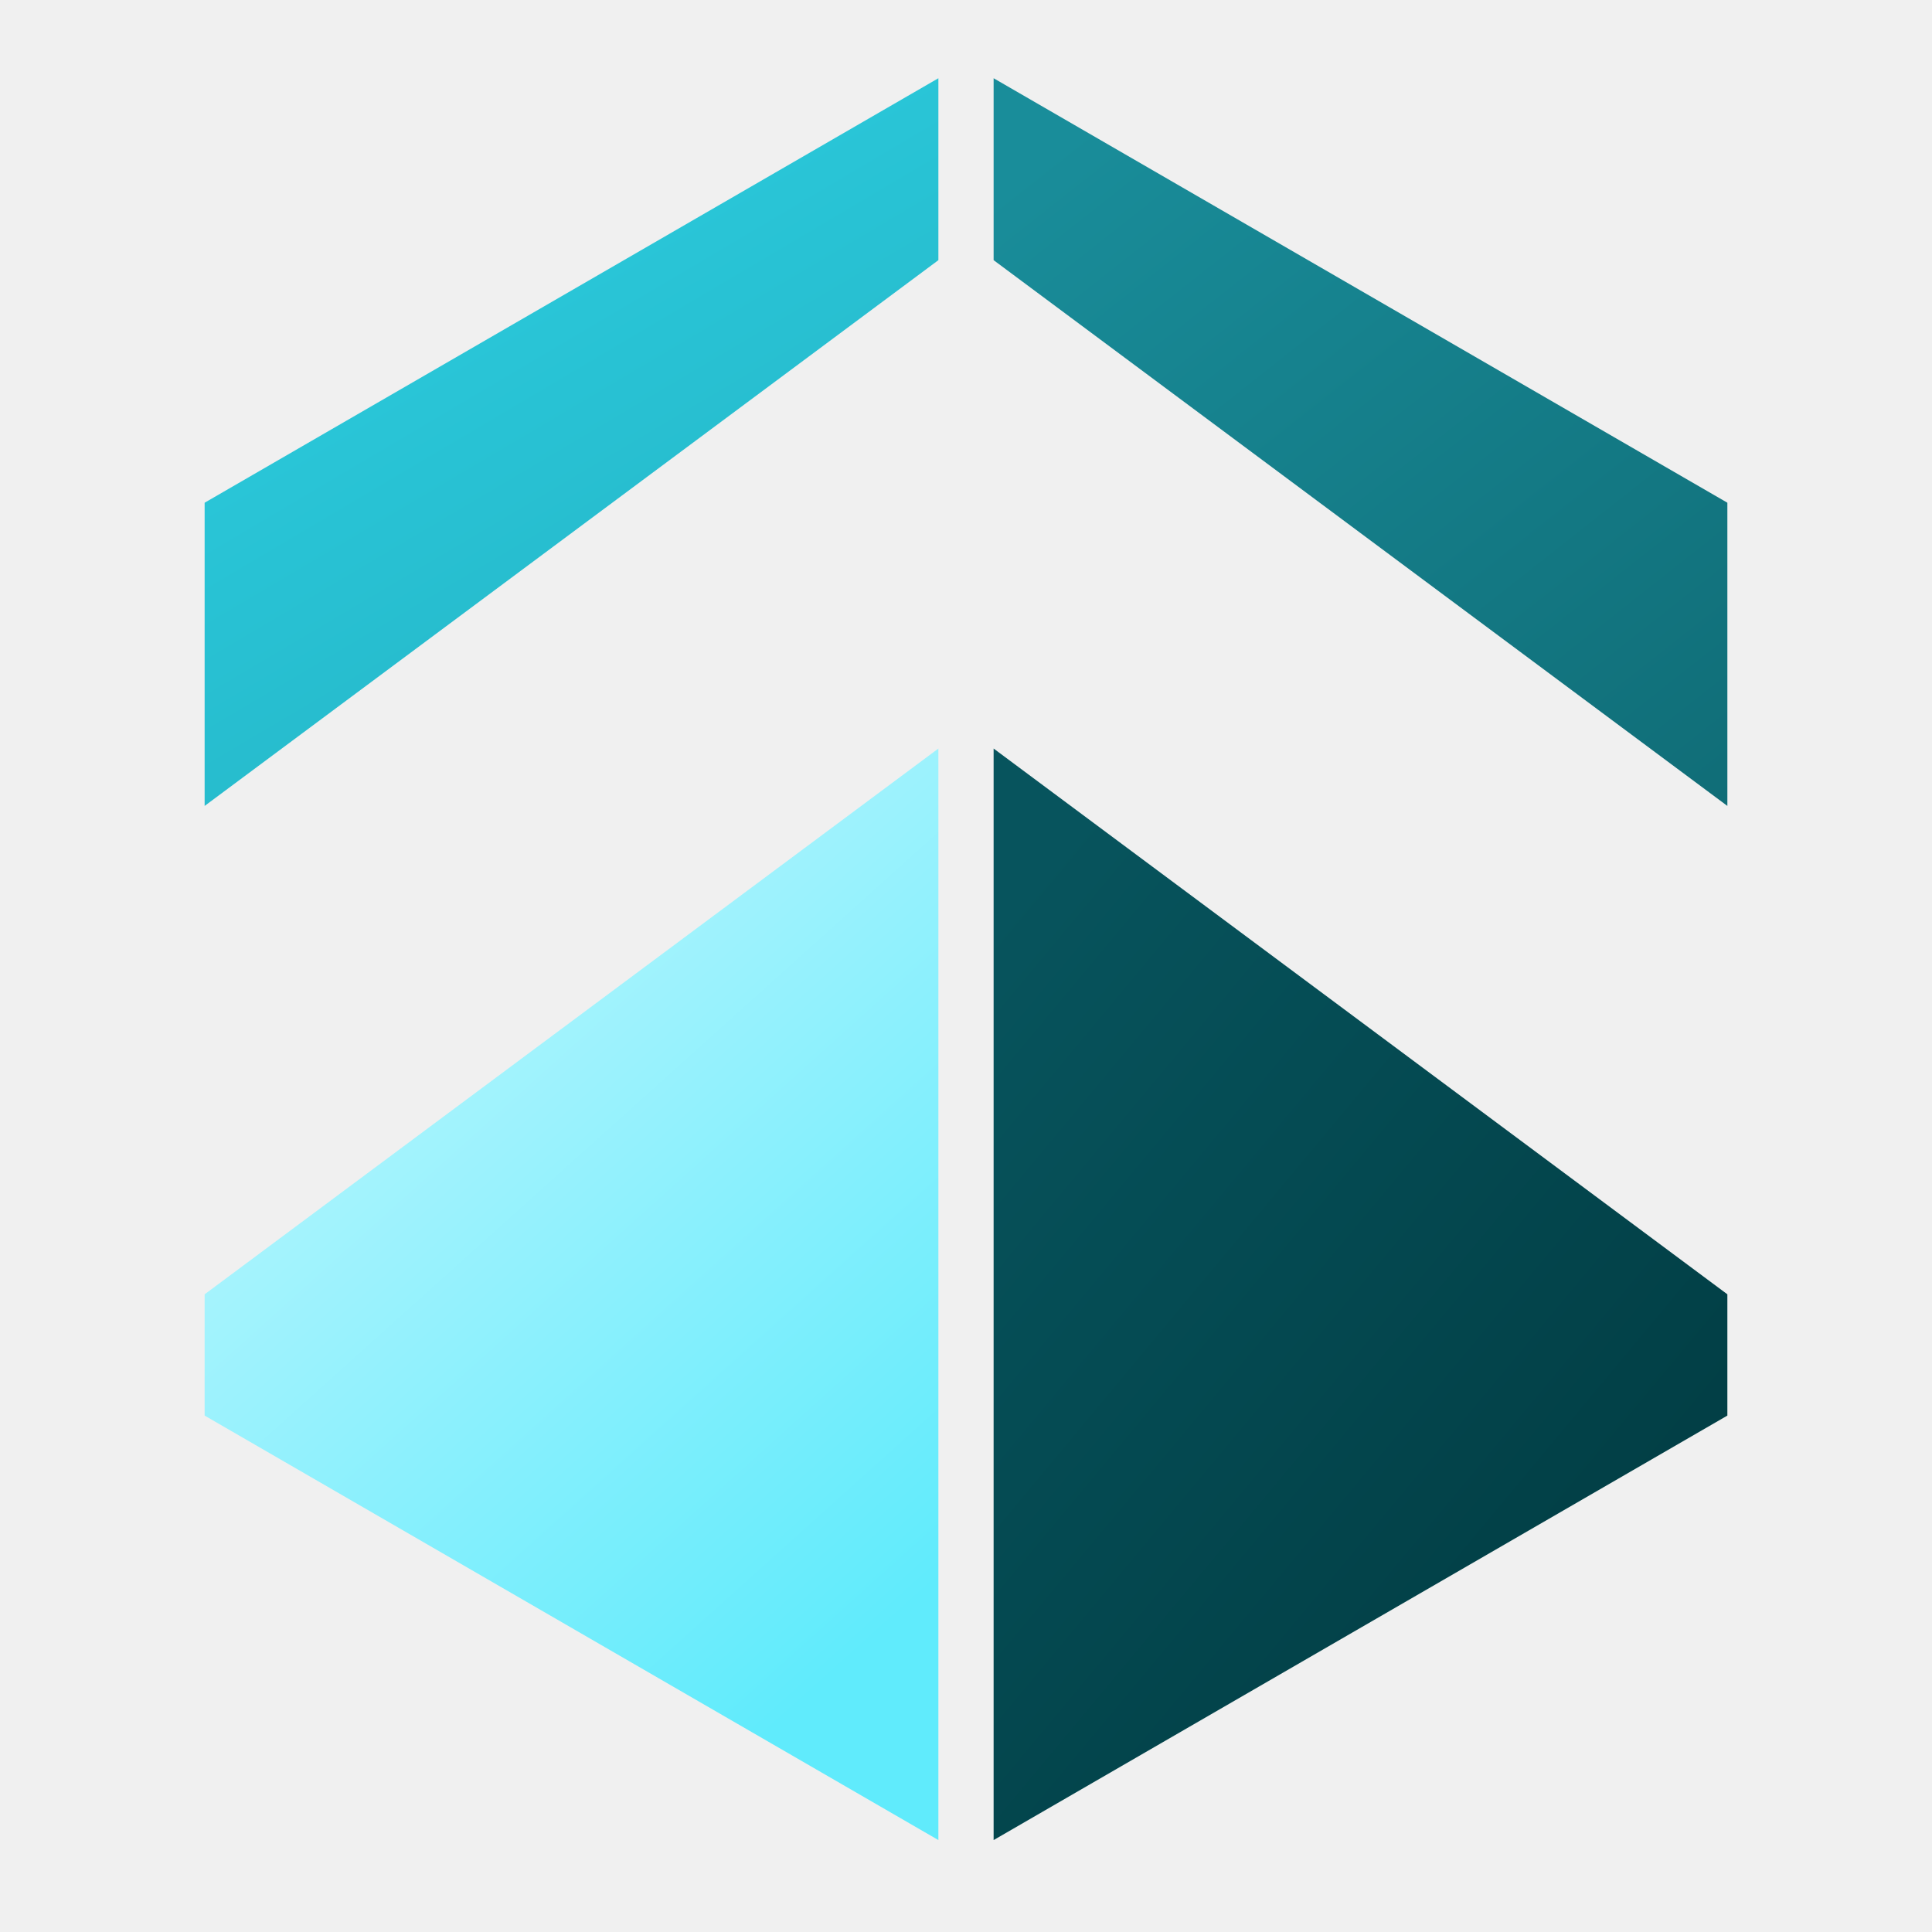
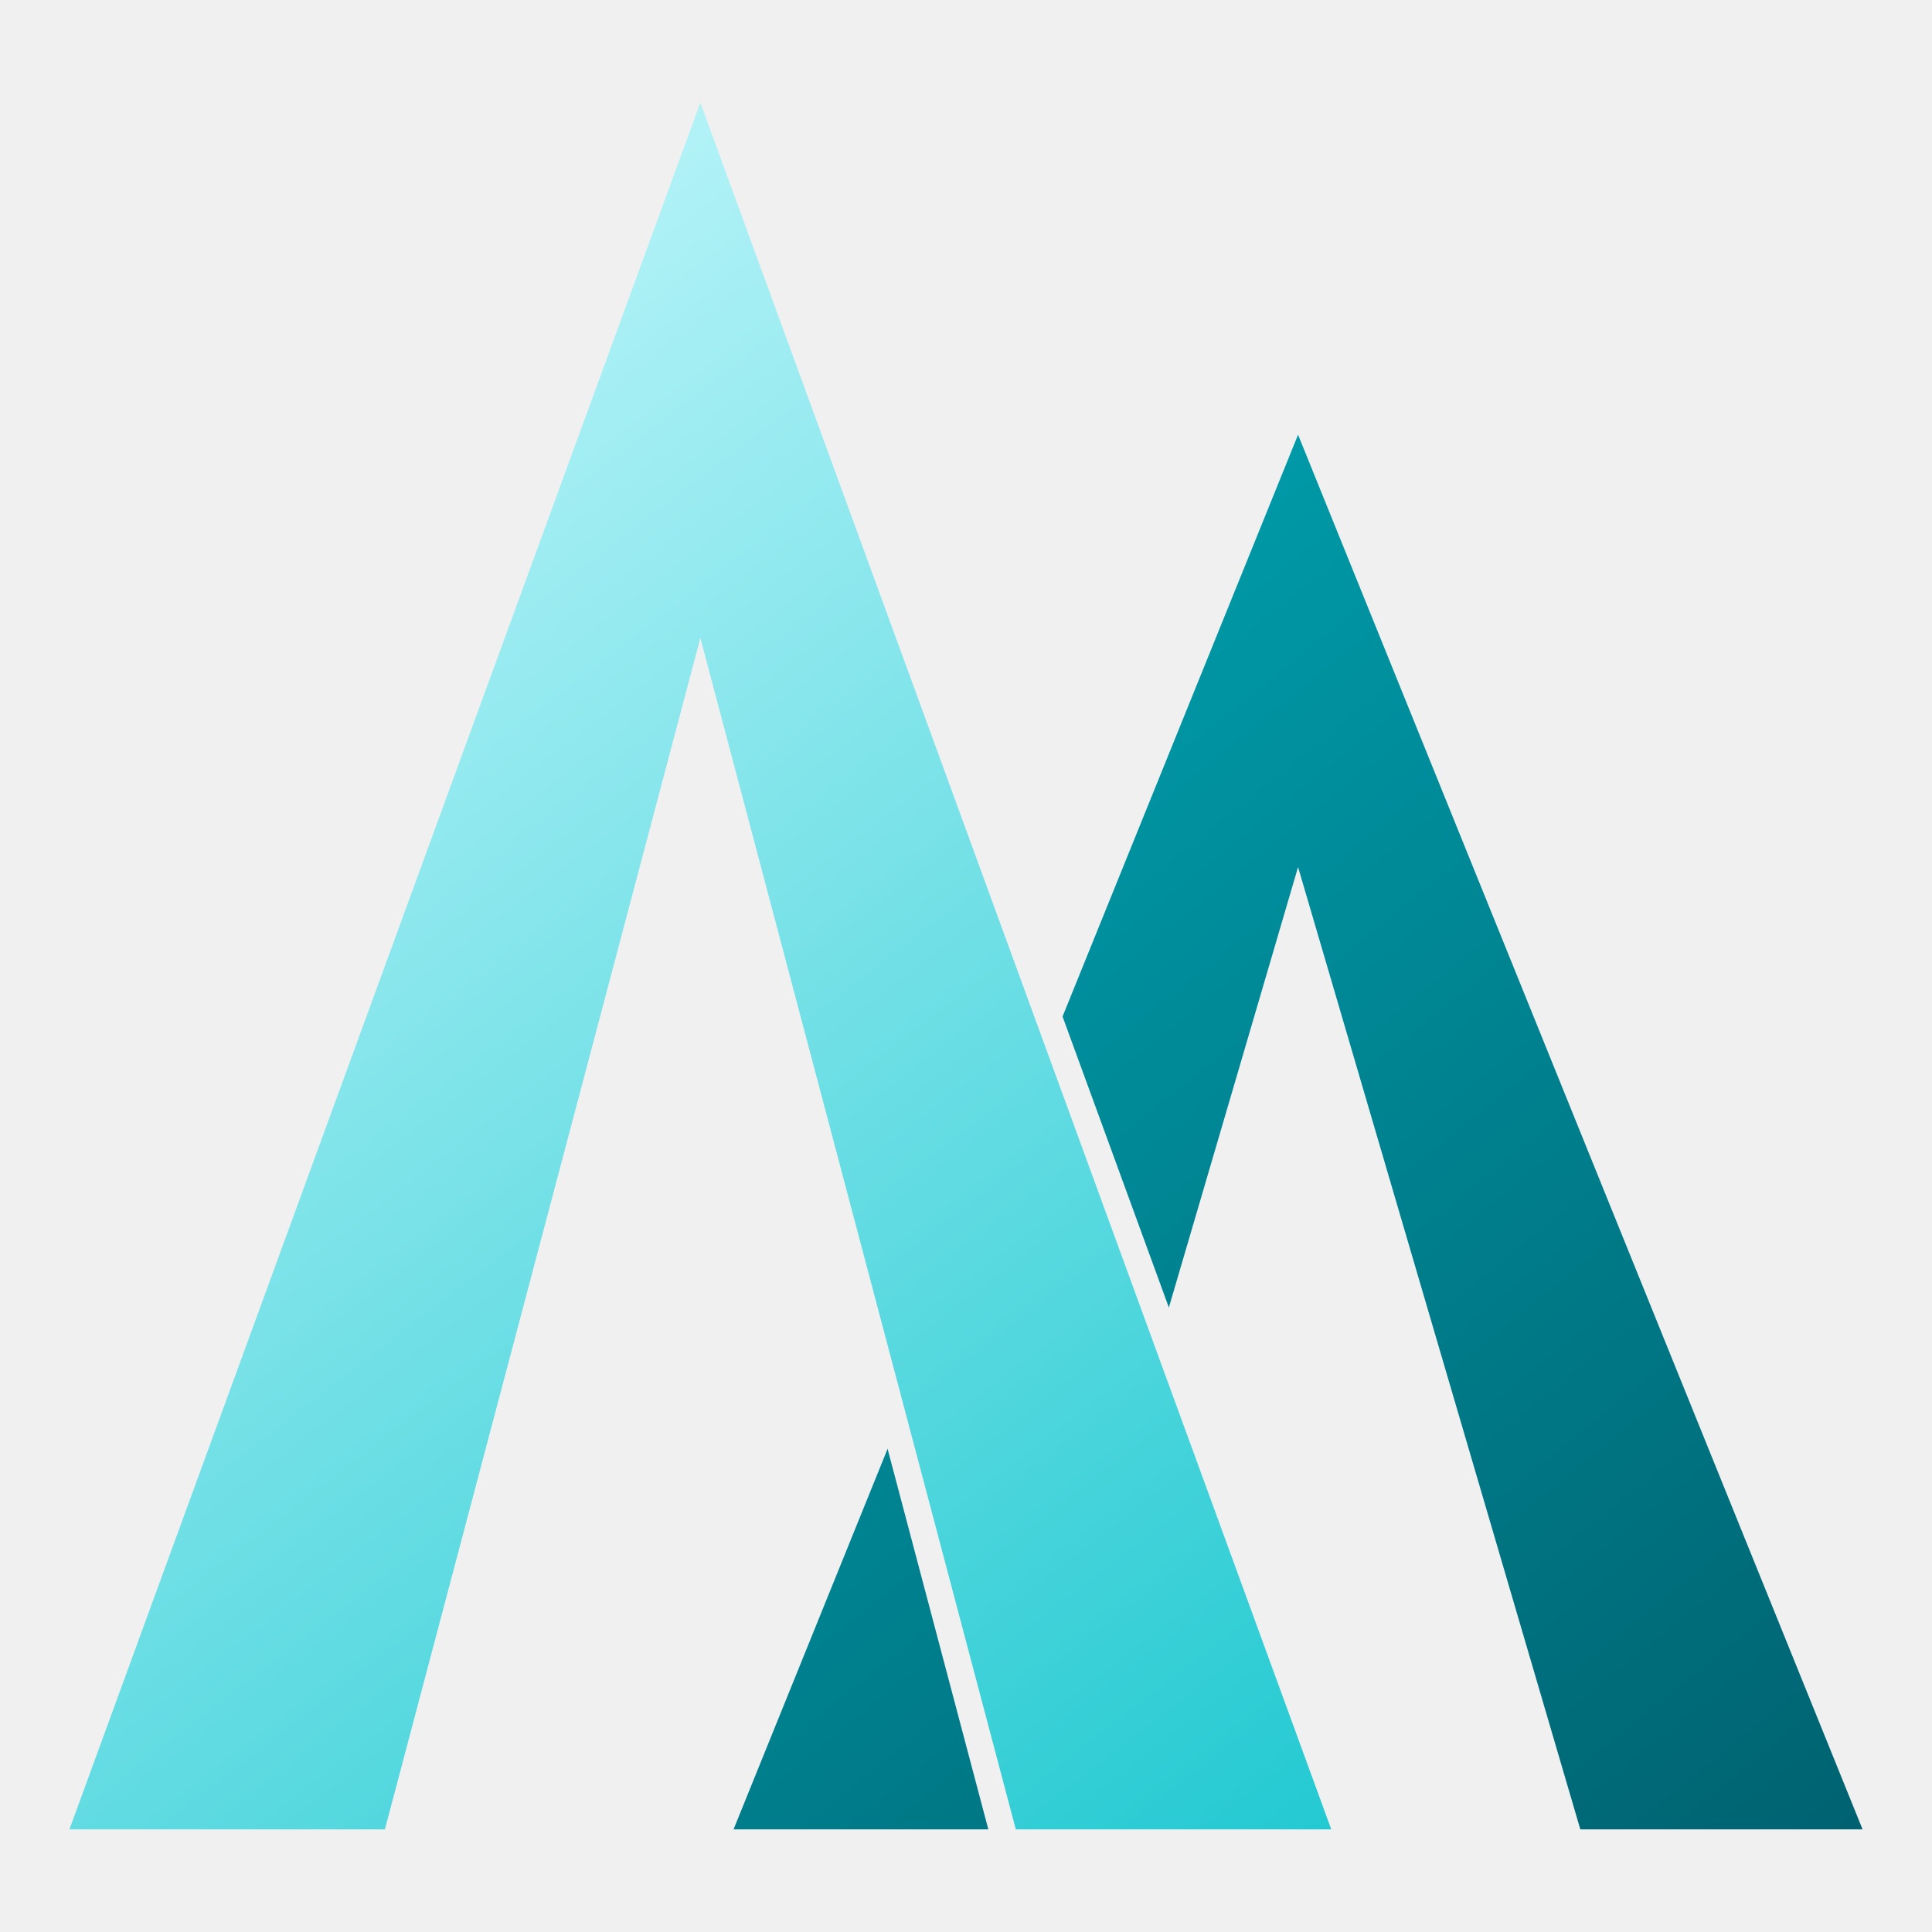
- <svg xmlns="http://www.w3.org/2000/svg" viewBox="0 0 64 64">
+ <svg xmlns="http://www.w3.org/2000/svg" viewBox="0 0 64 64" width="512" height="512">
  <defs>
-     <linearGradient id="arena-rim" x1="0" y1="0" x2="0.6" y2="1">
-       <stop offset="0%" stop-color="#cdf8fe" />
-       <stop offset="100%" stop-color="#60ebfc" />
+     <linearGradient id="arena-near" x1="6" y1="6" x2="46" y2="58" gradientUnits="userSpaceOnUse">
+       <stop offset="0" stop-color="#d0fbff" />
+       <stop offset="1" stop-color="#1ec8d0" />
    </linearGradient>
-     <linearGradient id="arena-lit" x1="0" y1="0" x2="0.6" y2="1">
-       <stop offset="0%" stop-color="#2cd1e4" />
-       <stop offset="100%" stop-color="#25b5c6" />
+     <linearGradient id="arena-far" x1="26" y1="16" x2="60" y2="58" gradientUnits="userSpaceOnUse">
+       <stop offset="0" stop-color="#00a6b4" />
+       <stop offset="1" stop-color="#00616f" />
    </linearGradient>
-     <linearGradient id="arena-body" x1="0.2" y1="0" x2="1" y2="1">
-       <stop offset="0%" stop-color="#198d9a" />
-       <stop offset="100%" stop-color="#106d77" />
-     </linearGradient>
-     <linearGradient id="arena-shadow" x1="0.2" y1="0" x2="1" y2="1">
-       <stop offset="0%" stop-color="#07545d" />
-       <stop offset="100%" stop-color="#00383e" />
-     </linearGradient>
+     <mask id="arena-cut" maskUnits="userSpaceOnUse" x="0" y="0" width="64" height="64">
+       <rect width="64" height="64" fill="#fff" />
+       <path d="M 24 6 L 43 58 L 33.5 58 L 24 22.12 L 14.5 58 L 5 58 Z" fill="#000" stroke="#000" stroke-width="1.6" stroke-linejoin="round" />
+     </mask>
  </defs>
-   <g transform="translate(32 32) scale(1.08) translate(-32 -32)">
-     <polygon points="7.8,18 32,4 32,10 7.8,28" fill="url(#arena-lit)" transform="translate(19.9 15) scale(0.93) translate(-19.9 -15)" />
-     <polygon points="32,4 56.2,18 56.2,28 32,10" fill="url(#arena-body)" transform="translate(44.1 15) scale(0.93) translate(-44.1 -15)" />
-     <polygon points="7.8,42 32,24 32,60 7.8,46" fill="url(#arena-rim)" transform="translate(19.9 43) scale(0.93) translate(-19.9 -43)" />
-     <polygon points="32,24 56.2,42 56.2,46 32,60" fill="url(#arena-shadow)" transform="translate(44.1 43) scale(0.93) translate(-44.1 -43)" />
+   <g transform="translate(32 32) scale(1.1) translate(-32 -32)">
+     <path d="M 42 16 L 59 58 L 50.5 58 L 42 29.02 L 33.5 58 L 25 58 Z" fill="url(#arena-far)" mask="url(#arena-cut)" />
+     <path d="M 24 6 L 43 58 L 33.5 58 L 24 22.12 L 14.5 58 L 5 58 Z" fill="url(#arena-near)" />
  </g>
</svg>
